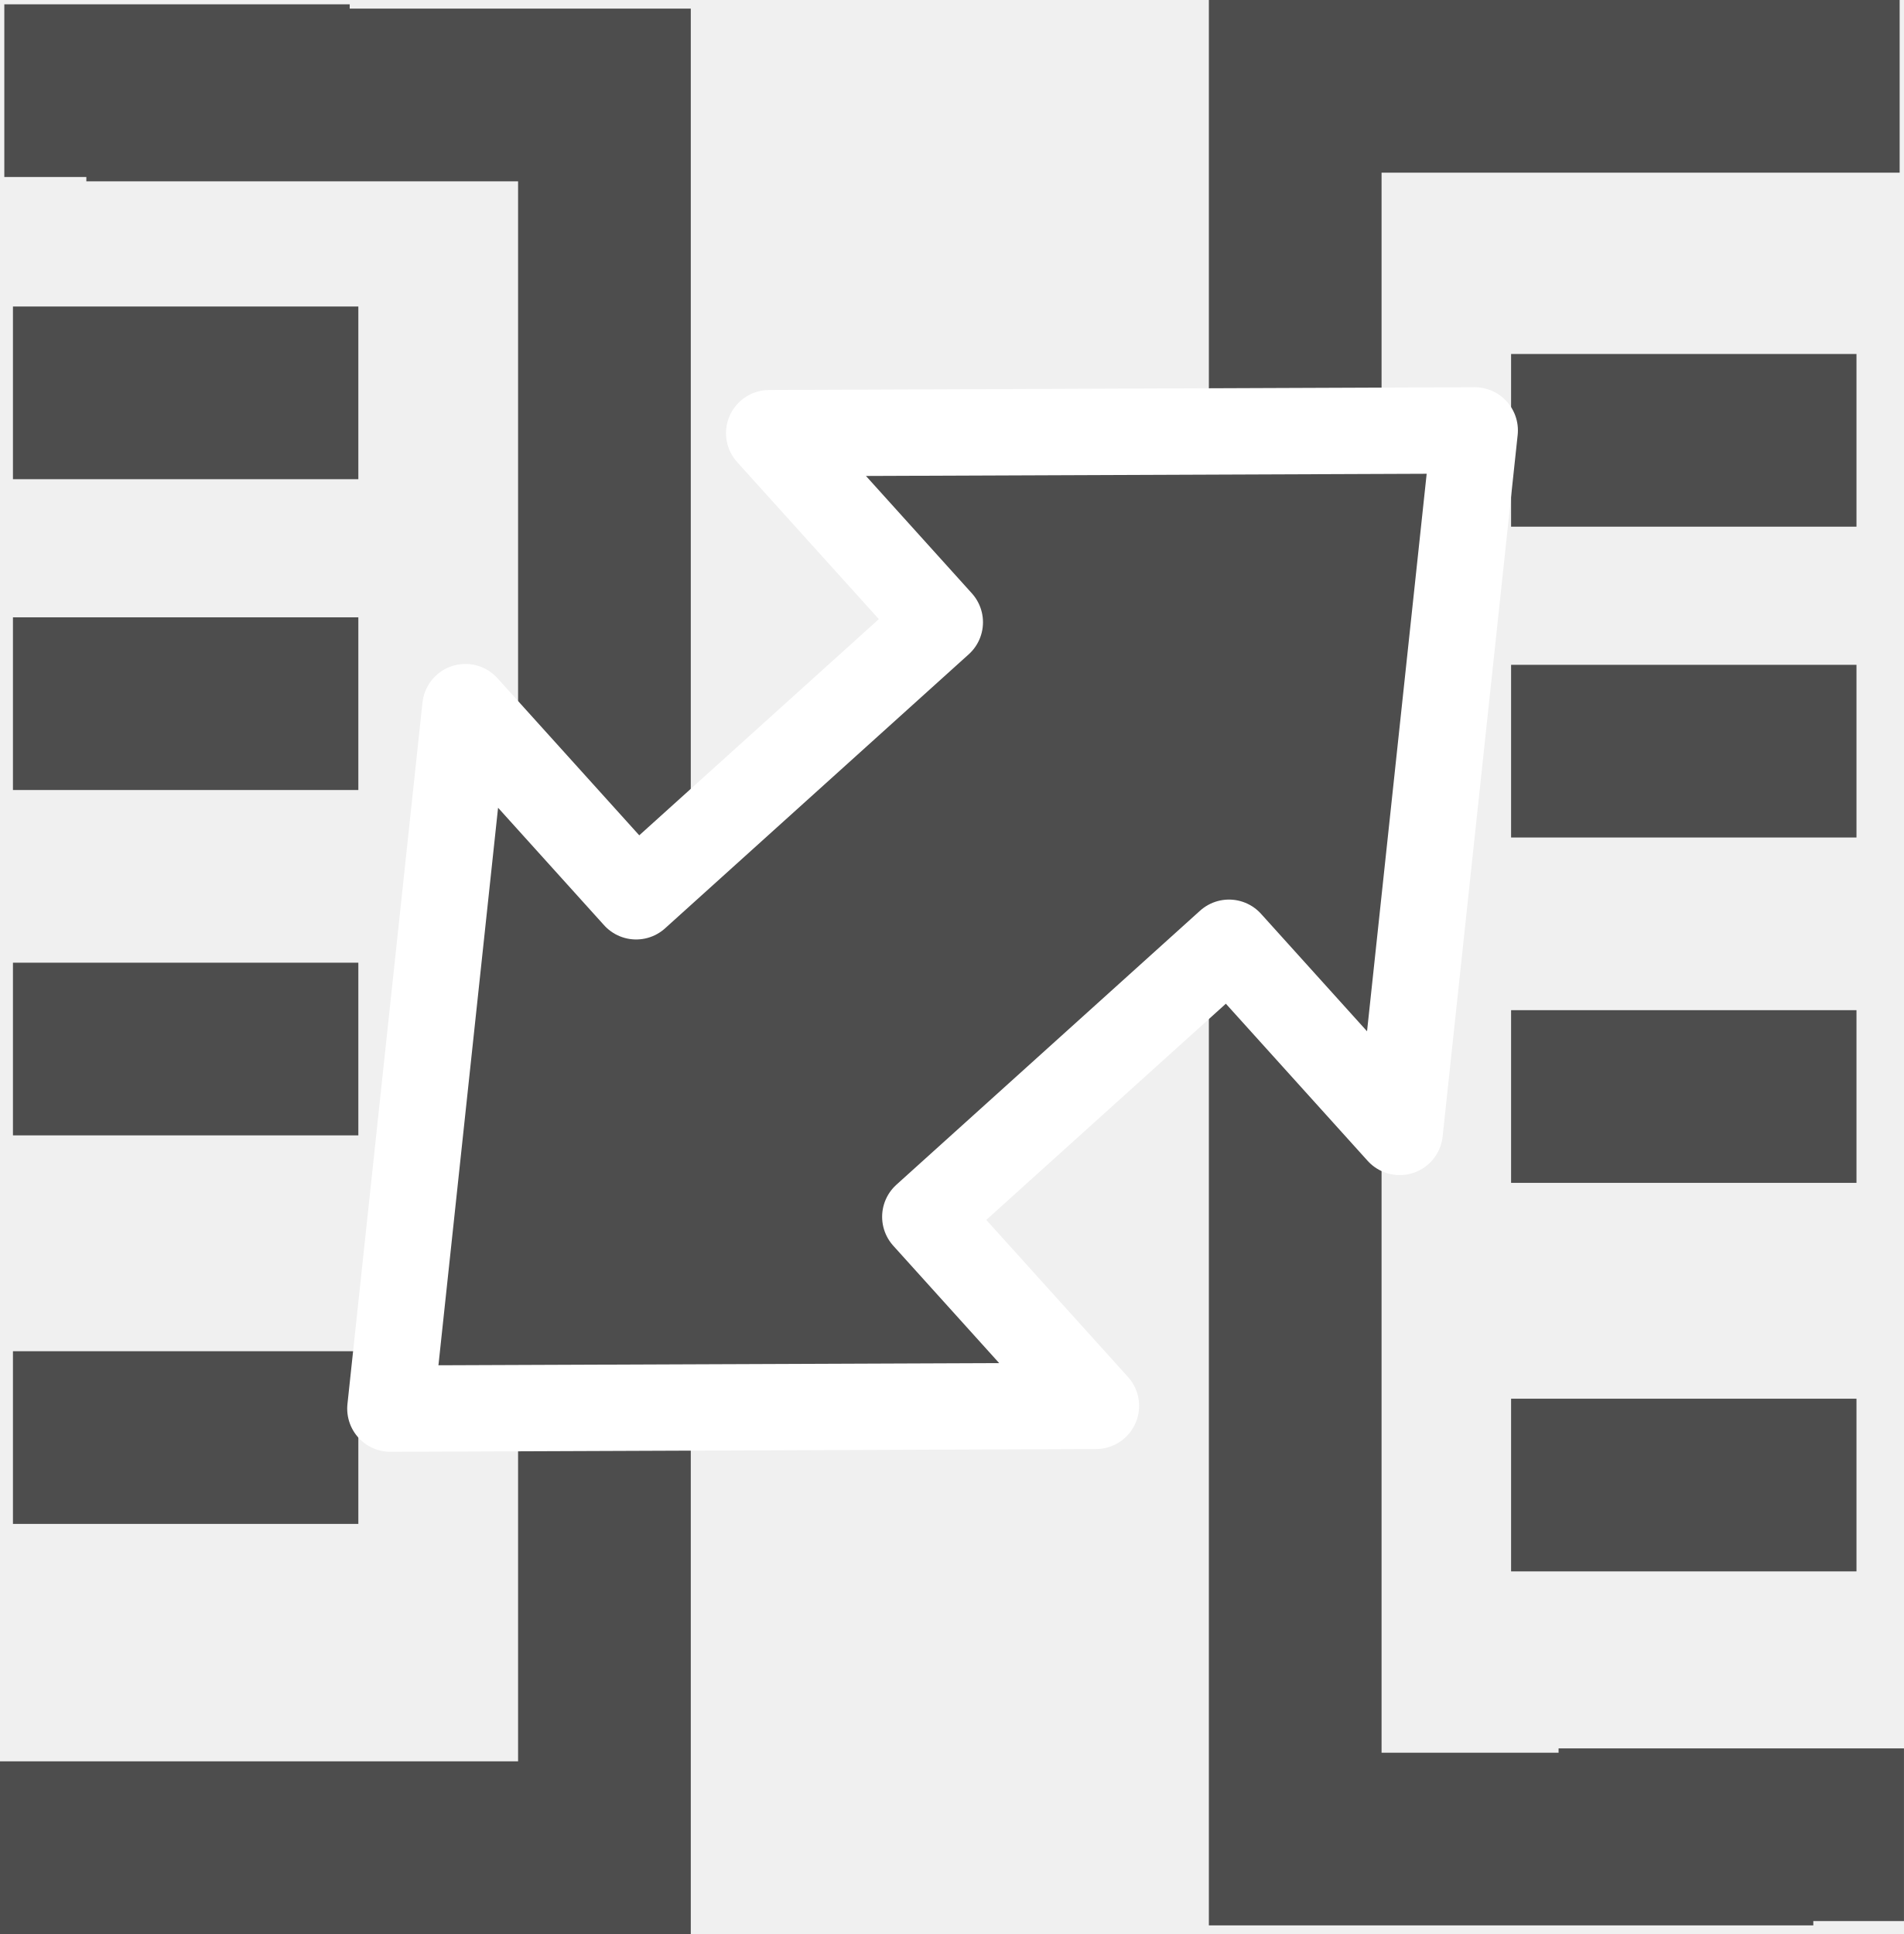
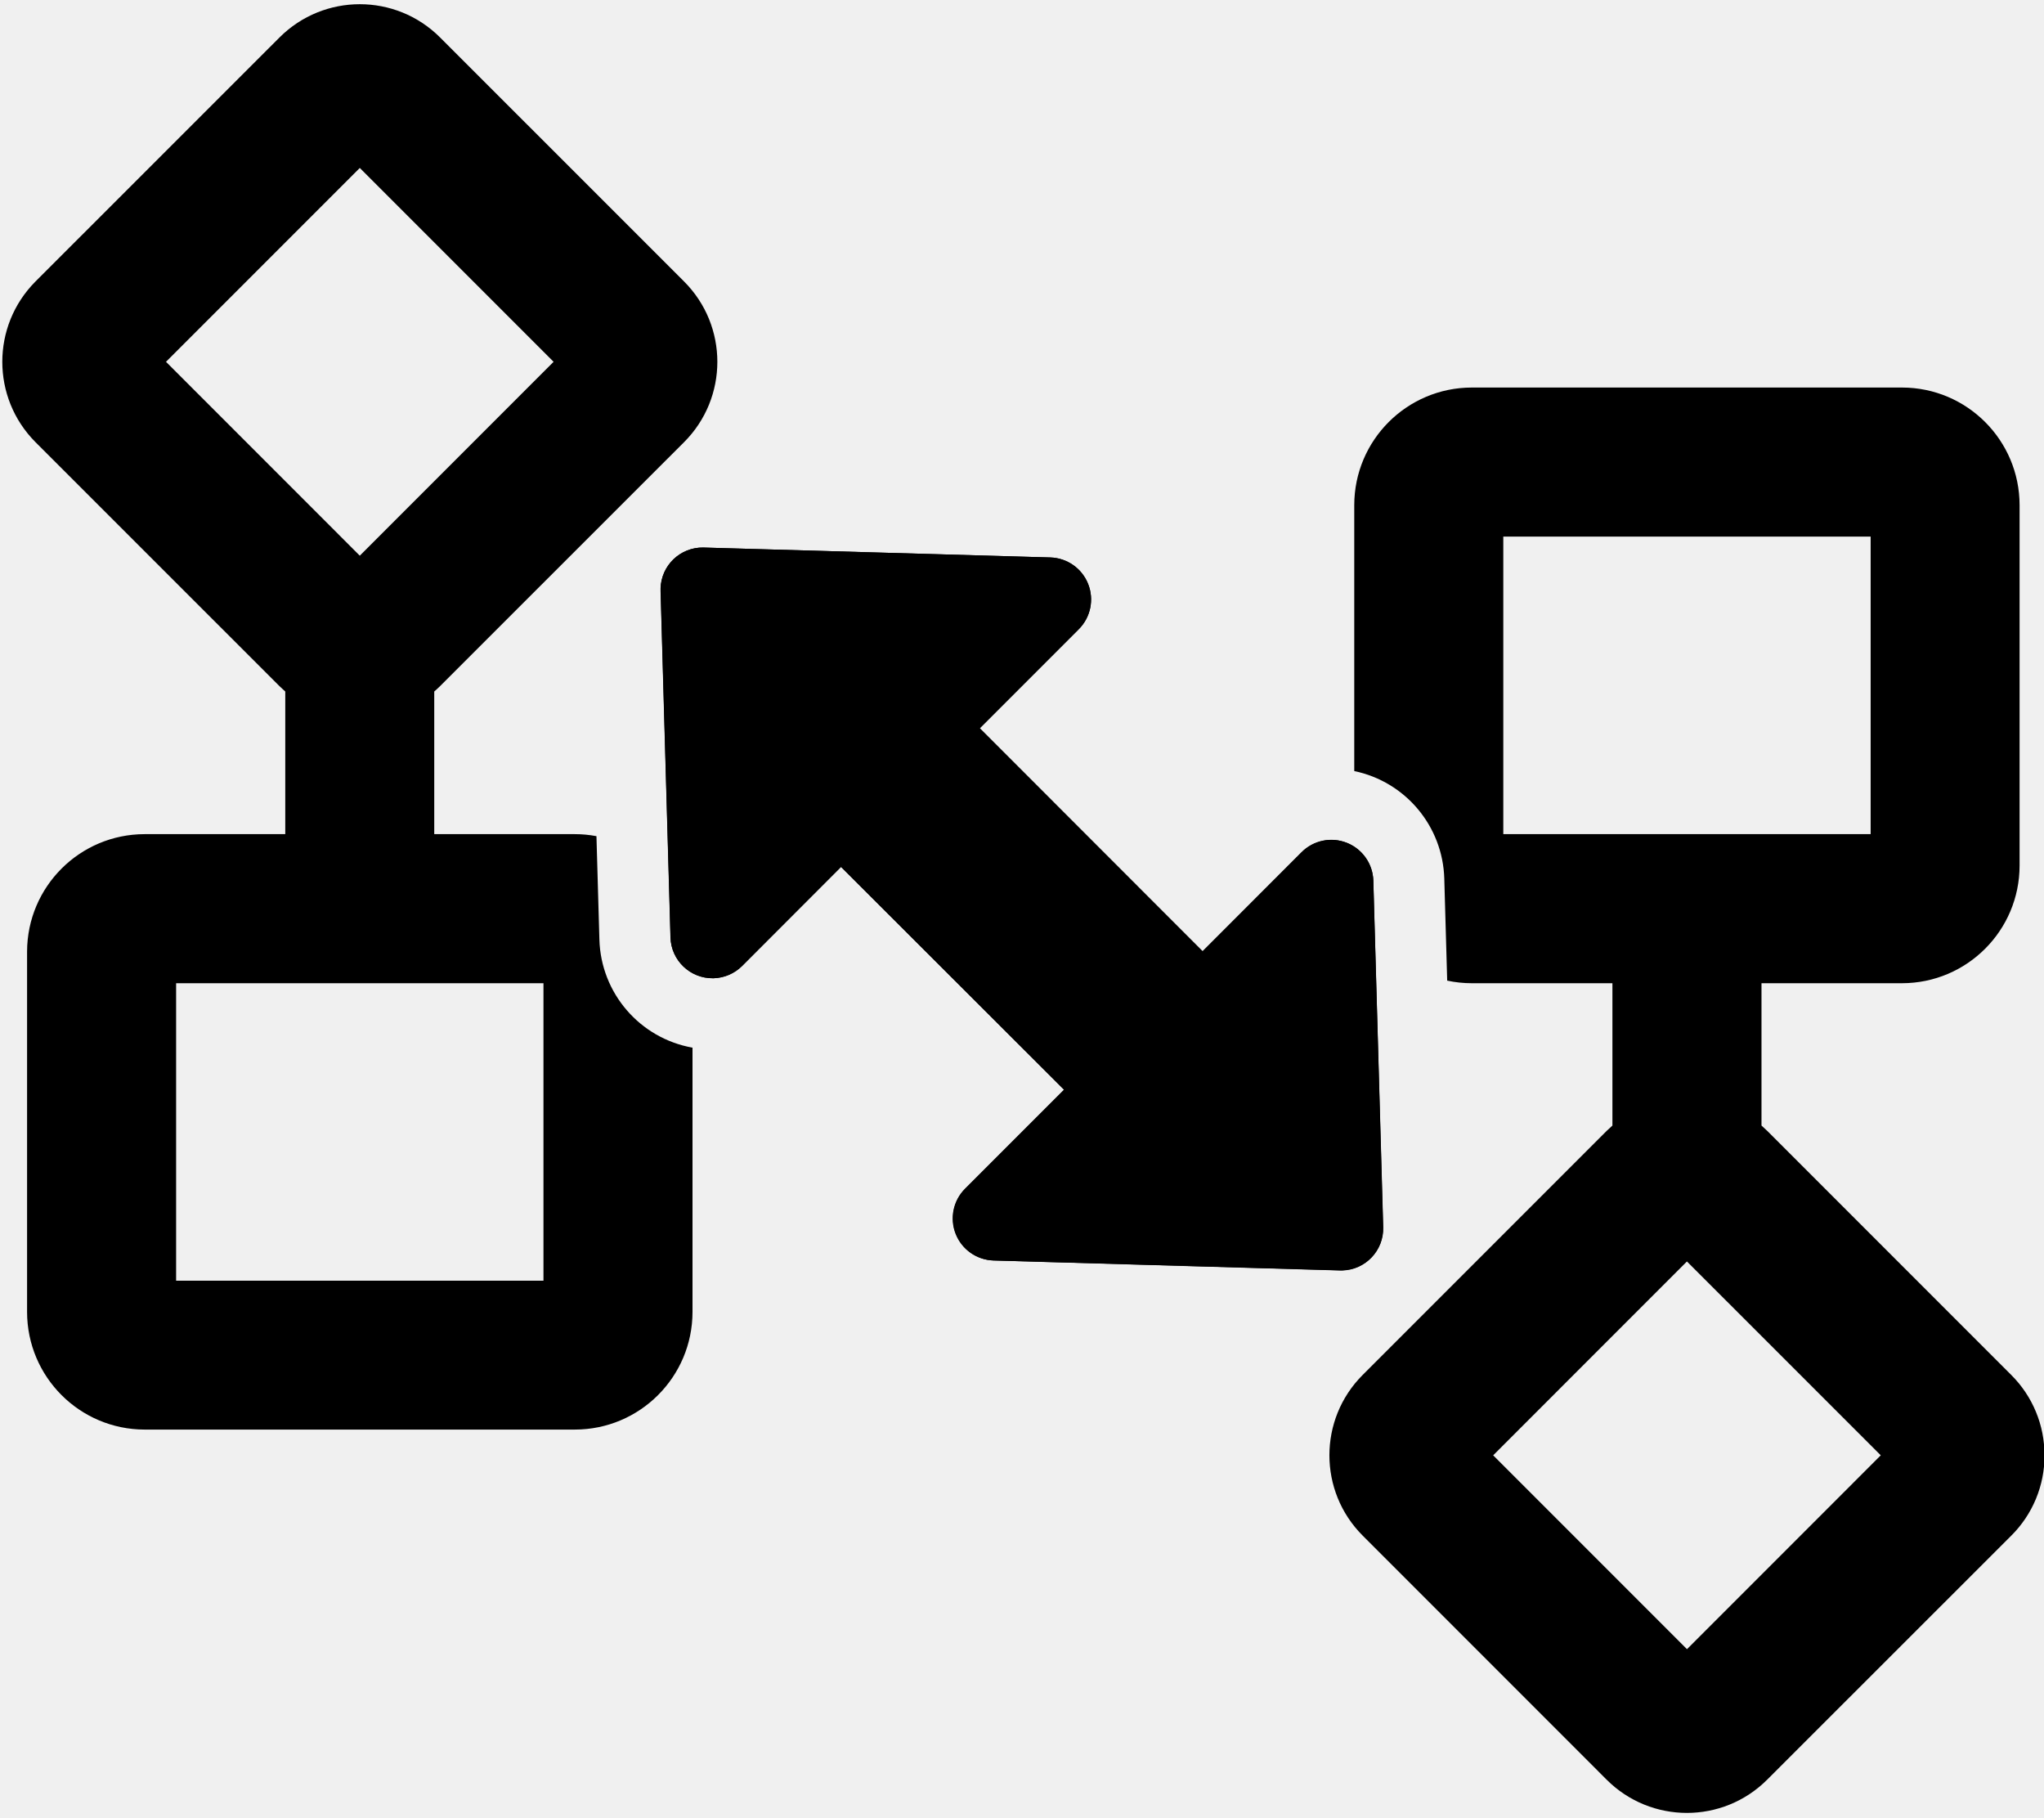
- <svg xmlns="http://www.w3.org/2000/svg" version="1.1" width="22" height="22.349" viewBox="-0.5 -0.5 22 22.349" content="&lt;mxfile modified=&quot;2019-08-29T02:09:58.496Z&quot; host=&quot;pebppomjfocnoigkeepgbmcifnnlndla&quot; agent=&quot;Mozilla/5.0 (Windows NT 10.0; Win64; x64) AppleWebKit/537.36 (KHTML, like Gecko) Chrome/76.0.381.100 Safari/537.36&quot; version=&quot;11.2.1&quot; etag=&quot;rAQPvW8w1njCpzzwpmGk&quot; type=&quot;device&quot; pages=&quot;1&quot;&gt;&lt;diagram id=&quot;-rpNk1p7Mt4APzHRVeRv&quot;&gt;5ZjNctsgFIWfxst4QH+Wlq2dtJvOdJpF0yWVsMQUCw/Gsdyn70W62EZKGmfG1UxtZxE4wAW+c0MMk3C+aj5ptq6+qILLSUCKZhIuJkFAozSAX1bZd0pMk04otSiw01F4FL85igTVrSj4xutolJJGrH0xV3XNc+NpTGu187stlfRnXbOSD4THnMmh+l0UpurUGSFH/TMXZYUzx65hxVxfFDYVK9TuRArvJ+FcK2W60qqZc2nZOSzduIdXWg/r0rw25wxAH56Z3OLWcF1m7/YKS1zbIgQ1gslvwJPVpW39uKuE4Y9rltv2HVgNWmVWEmoUij+VMWqFFY04bFnypSsaBYMWBEpLIeVcSaWhXqvaxtdqa0RdzmEzXD+BfkemMegbo9Uv7jpPgjBa2J9Di/MkIG0Qw4xQtR2eWQG3zLXhzavY6MEMSGKuVtzoPXTBAXdBCgtpB2EGpxmS2x3zISBhp1UnuZCg8wxTsDwEP9oEBXTqZdfCm3LtUqZRSgem0fFMi942DcjVBS8Q7Rs++TiRvU+S9h06hX4BomHUBxrFA6ARGfIMLsAzvk6e5OST+HDTYbb+K7jJrcHNgvHgzm4ObpKMBje9PrgBSf2DICbT8c7Z7CqBTsnfDtpkRL7uTnNDgLNgVMD09gDP6JiA33GLXErefLA3cODA6wKLi1yyzUbkLUe4sQzlV/ED2If28z4P2mlczyhzCj410GSaJTYRXAfaLdcbAPVed94I84SrtOUfNp/au4+tLRpMr7ayx0pHihe9B4eN2uqce98XzsiOE7PjF8x2muYSLlfP/owvZQDO8FUJmPiQfLNZ72t/FvdidKvHYafPD71IAemHSuPEDwWulNwMQrU5edj5eWl6xrX5fzsHwrDPz/07GePv/gqvtJAlPaKUuPPt8kihenzr61L6+GAa3v8B&lt;/diagram&gt;&lt;/mxfile&gt;" id="svg32">
-   <defs id="defs2" />
-   <g id="g30" transform="matrix(0.09977324,0,0,0.09977324,-0.899093,-0.9489796)">
-     <path d="m -57.5,87 m 203,0 v 60 h -203 V 77" stroke-miterlimit="10" transform="rotate(-90,44,117)" pointer-events="none" id="path4" style="fill:none;stroke:#4d4d4d;stroke-width:20;stroke-miterlimit:10" />
-     <path d="m 82.5,86 m 203,0 v 60 H 82.5 V 76" stroke-miterlimit="10" transform="rotate(90,184,116)" pointer-events="none" id="path6" style="fill:none;stroke:#4d4d4d;stroke-width:20;stroke-miterlimit:10" />
-     <rect x="5.5" y="40" width="40" height="20" pointer-events="none" id="rect8" style="fill:#4d4d4d;stroke:none" />
-     <rect x="5.5" y="76" width="40" height="20" pointer-events="none" id="rect10" style="fill:#4d4d4d;stroke:none" />
-     <rect x="5.5" y="116" width="40" height="20" pointer-events="none" id="rect12" style="fill:#4d4d4d;stroke:none" />
-     <rect x="5.5" y="161" width="40" height="20" pointer-events="none" id="rect14" style="fill:#4d4d4d;stroke:none" />
-     <rect x="179" y="45.5" width="40" height="20" pointer-events="none" id="rect16" style="fill:#4d4d4d;stroke:none" />
-     <rect x="179" y="81.5" width="40" height="20" pointer-events="none" id="rect18" style="fill:#4d4d4d;stroke:none" />
-     <rect x="179" y="121.5" width="40" height="20" pointer-events="none" id="rect20" style="fill:#4d4d4d;stroke:none" />
-     <rect x="179" y="166.5" width="40" height="20" pointer-events="none" id="rect22" style="fill:#4d4d4d;stroke:none" />
-     <path d="m 111.16,145.43 19.76,21.9 -81.71,0.32 8.69,-81.25 19.77,21.91 35.17,-31.74 -19.76,-21.9 81.71,-0.32 -8.69,81.25 -19.77,-21.91 z" stroke-miterlimit="10" pointer-events="none" id="path24" style="fill:#4d4d4d;stroke:#ffffff;stroke-width:10;stroke-linejoin:round;stroke-miterlimit:10" />
-     <rect x="4.5" y="5" width="40" height="20" pointer-events="none" id="rect26" style="fill:#4d4d4d;stroke:none" />
-     <rect x="184.5" y="207" width="40" height="20" pointer-events="none" id="rect28" style="fill:#4d4d4d;stroke:none" />
-   </g>
+ <svg xmlns="http://www.w3.org/2000/svg" viewBox="0 0 576 512" x="0" y="0" aria-hidden="true" focusable="false" role="img">
+   <path d="M201.11,275.59a11.84,11.84,0,0,1-12.18-11.5l-2.79-97.66v-.67a11.85,11.85,0,0,1,12.17-11.5L296,157.05a11.84,11.84,0,0,1,8,20.21L276.1,205.17,338.89,268l27.9-27.9a11.84,11.84,0,0,1,20.22,8l2.79,97.66a11.84,11.84,0,0,1-11.51,12.17h-.66L280,355.12a11.84,11.84,0,0,1-8-20.2l27.9-27.9L237,244.23l-27.91,27.91A11.87,11.87,0,0,1,201.11,275.59Z" fill="currentColor" />
+   <path d="M195.15,295.1v74.52A33.17,33.17,0,0,1,162,402.75H40.76A33.17,33.17,0,0,1,7.63,369.62V268.08A33.16,33.16,0,0,1,40.76,235H80.39V194.82c-.55-.48-1.1-1-1.63-1.51h0L10,124.57A32.07,32.07,0,0,1,10,79.3L78.76,10.56a32,32,0,0,1,45.26,0L192.77,79.3a32,32,0,0,1,0,45.27L124,193.31c-.52.53-1.07,1-1.63,1.51V235H162a32.9,32.9,0,0,1,6.08.57l.83,29.15a31.85,31.85,0,0,0,26.21,30.43ZM101.39,156.55,156,101.93,101.39,47.32,46.78,101.93ZM153.15,277H49.63v83.8H153.15Zm423,133a31.76,31.76,0,0,1-9.37,22.63L498,501.37a32,32,0,0,1-45.26,0L384,432.62a32,32,0,0,1,0-45.26l68.75-68.75c.53-.52,1.07-1,1.63-1.51V277H414.76a33.08,33.08,0,0,1-6.94-.73L407,247.51a31.87,31.87,0,0,0-25.37-30.28V142.31a33.16,33.16,0,0,1,33.13-33.13H536a33.16,33.16,0,0,1,33.12,33.13V243.85A33.16,33.16,0,0,1,536,277H496.39V317.1c.56.49,1.11,1,1.63,1.51l68.75,68.75A31.8,31.8,0,0,1,576.14,410Zm-49-175V151.18H423.63V235ZM530,410l-54.62-54.61L420.78,410l54.61,54.62ZM198,154.25a11.85,11.85,0,0,0-11.83,11.51v.67l2.79,97.66a11.85,11.85,0,0,0,11.83,11.51h.35a11.87,11.87,0,0,0,8-3.45L237,244.23,299.82,307l-27.9,27.9a11.84,11.84,0,0,0,8,20.2l97.67,2.79h.66a11.84,11.84,0,0,0,11.51-12.17L387,248.08a11.84,11.84,0,0,0-20.22-8L338.89,268,276.1,205.17,304,177.26a11.84,11.84,0,0,0-8-20.21l-97.67-2.79H198" fill="currentColor" />
</svg>
